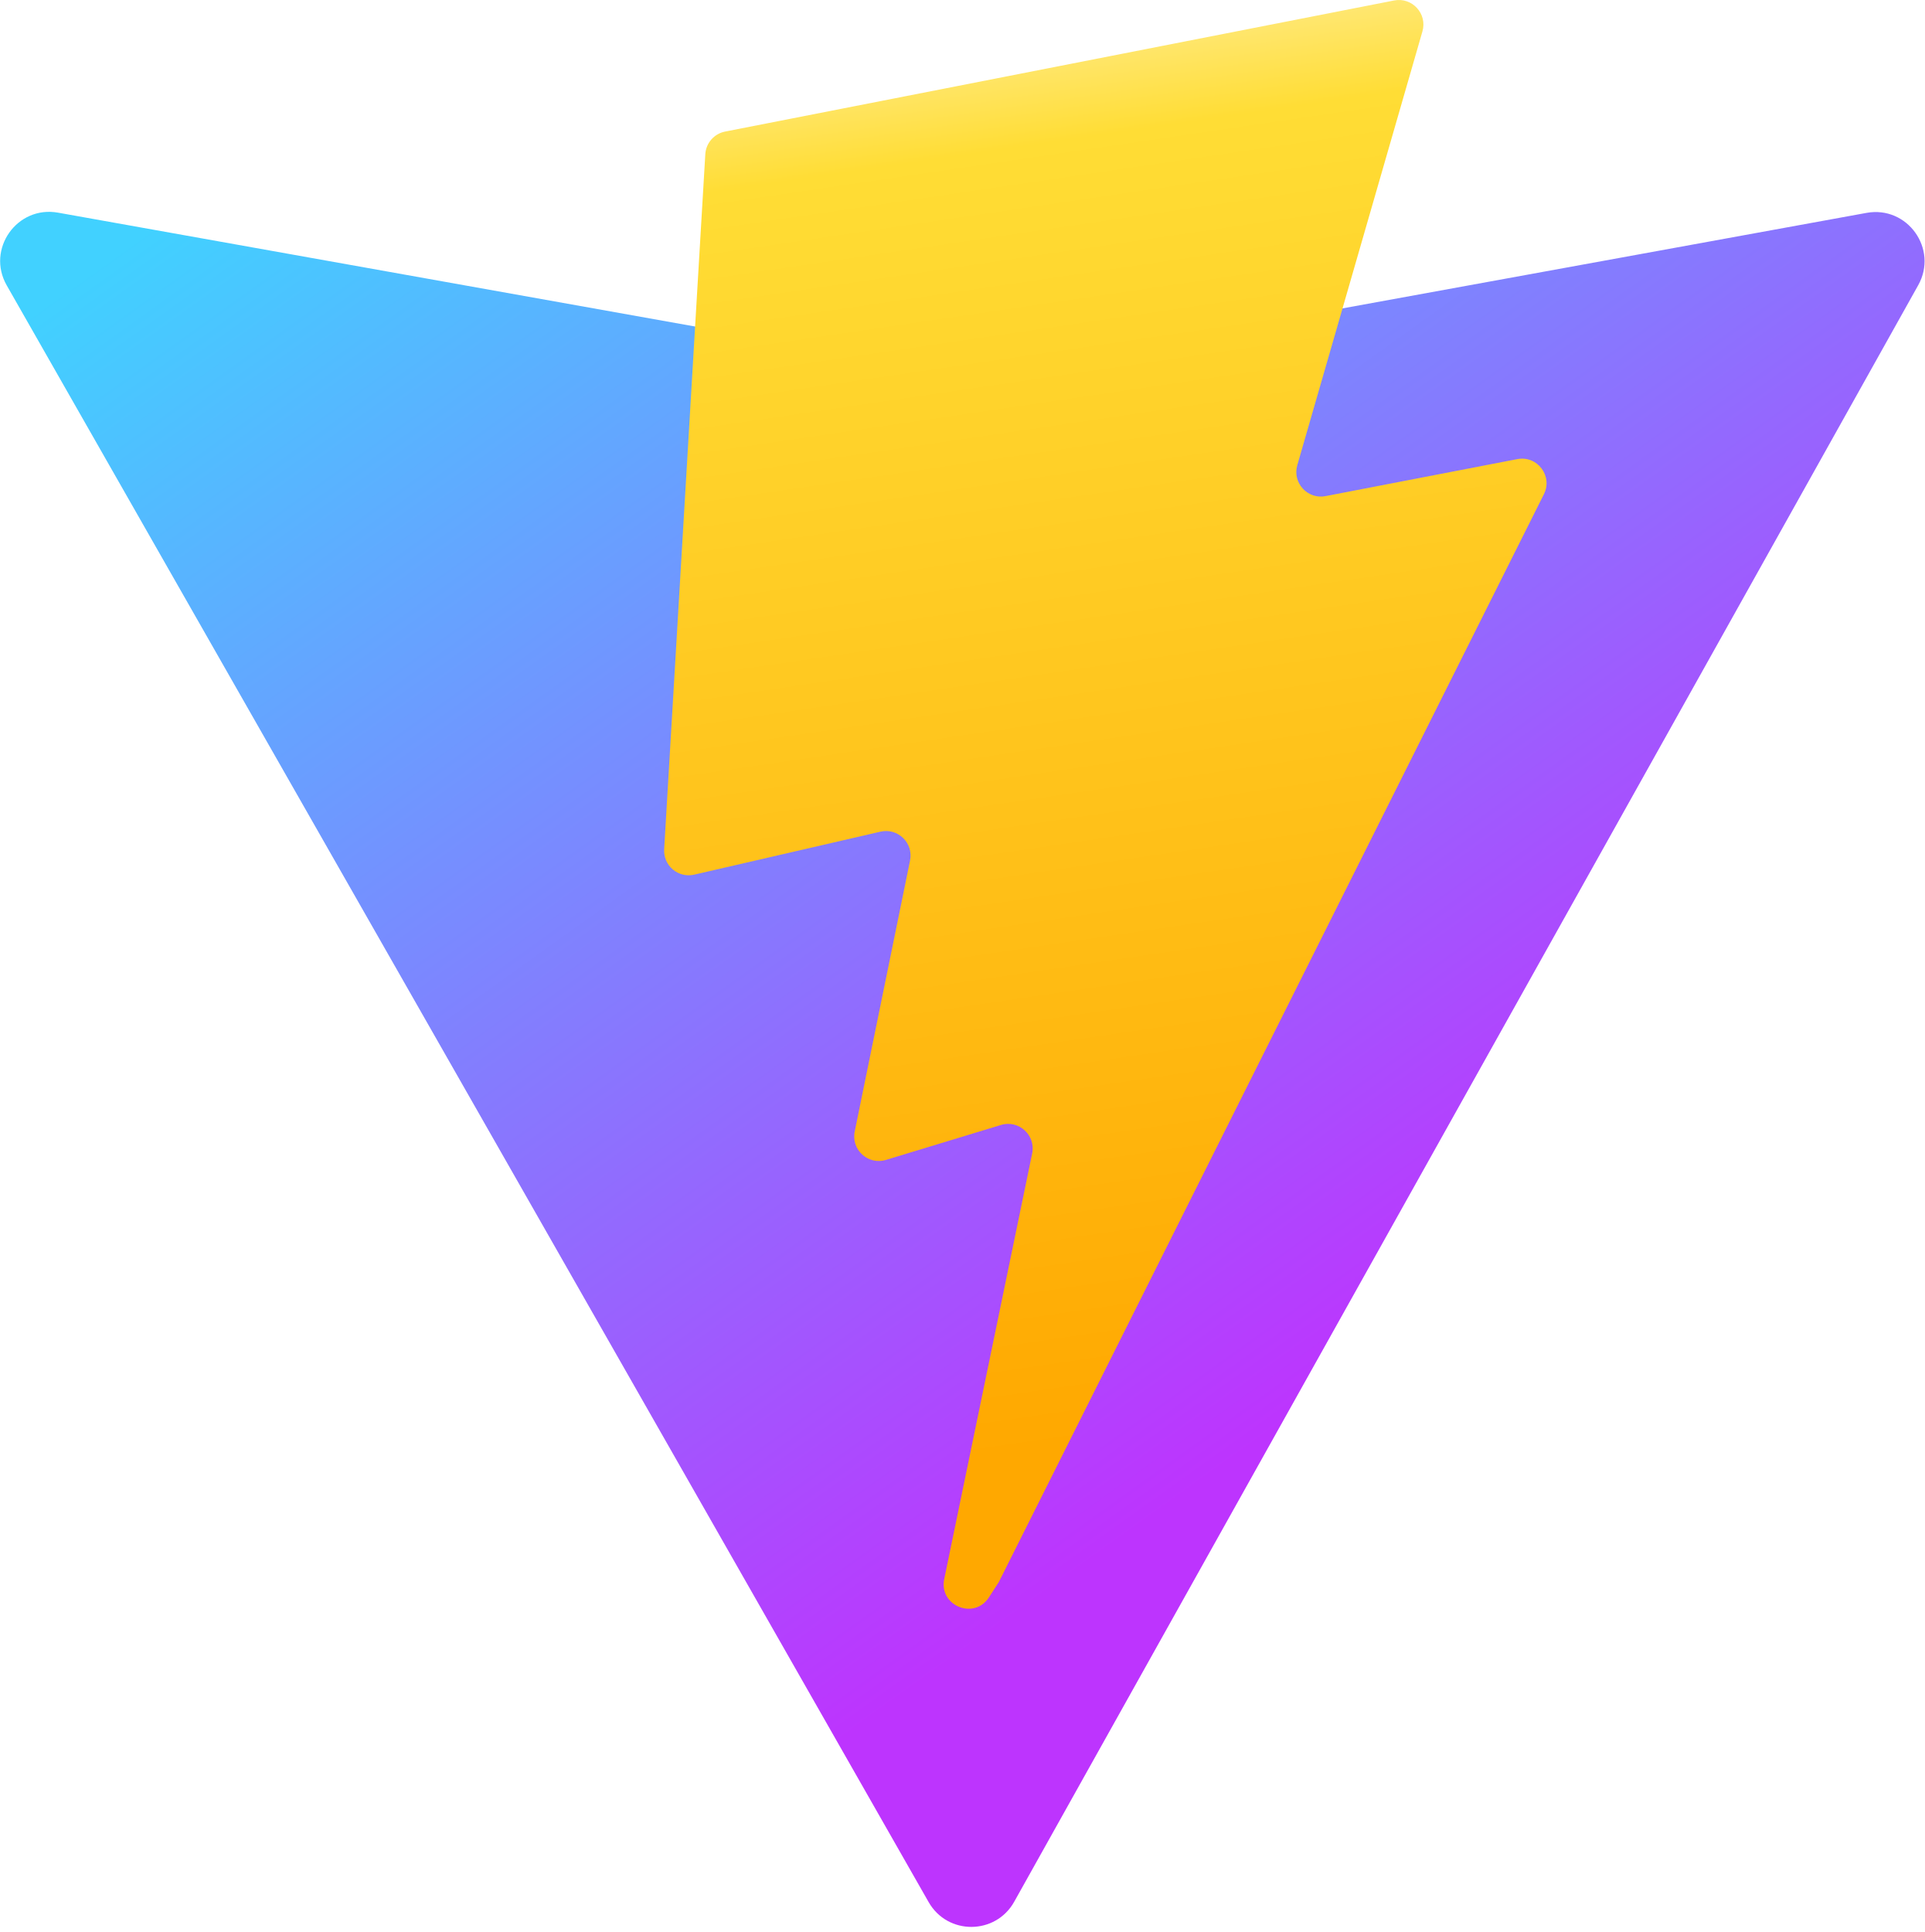
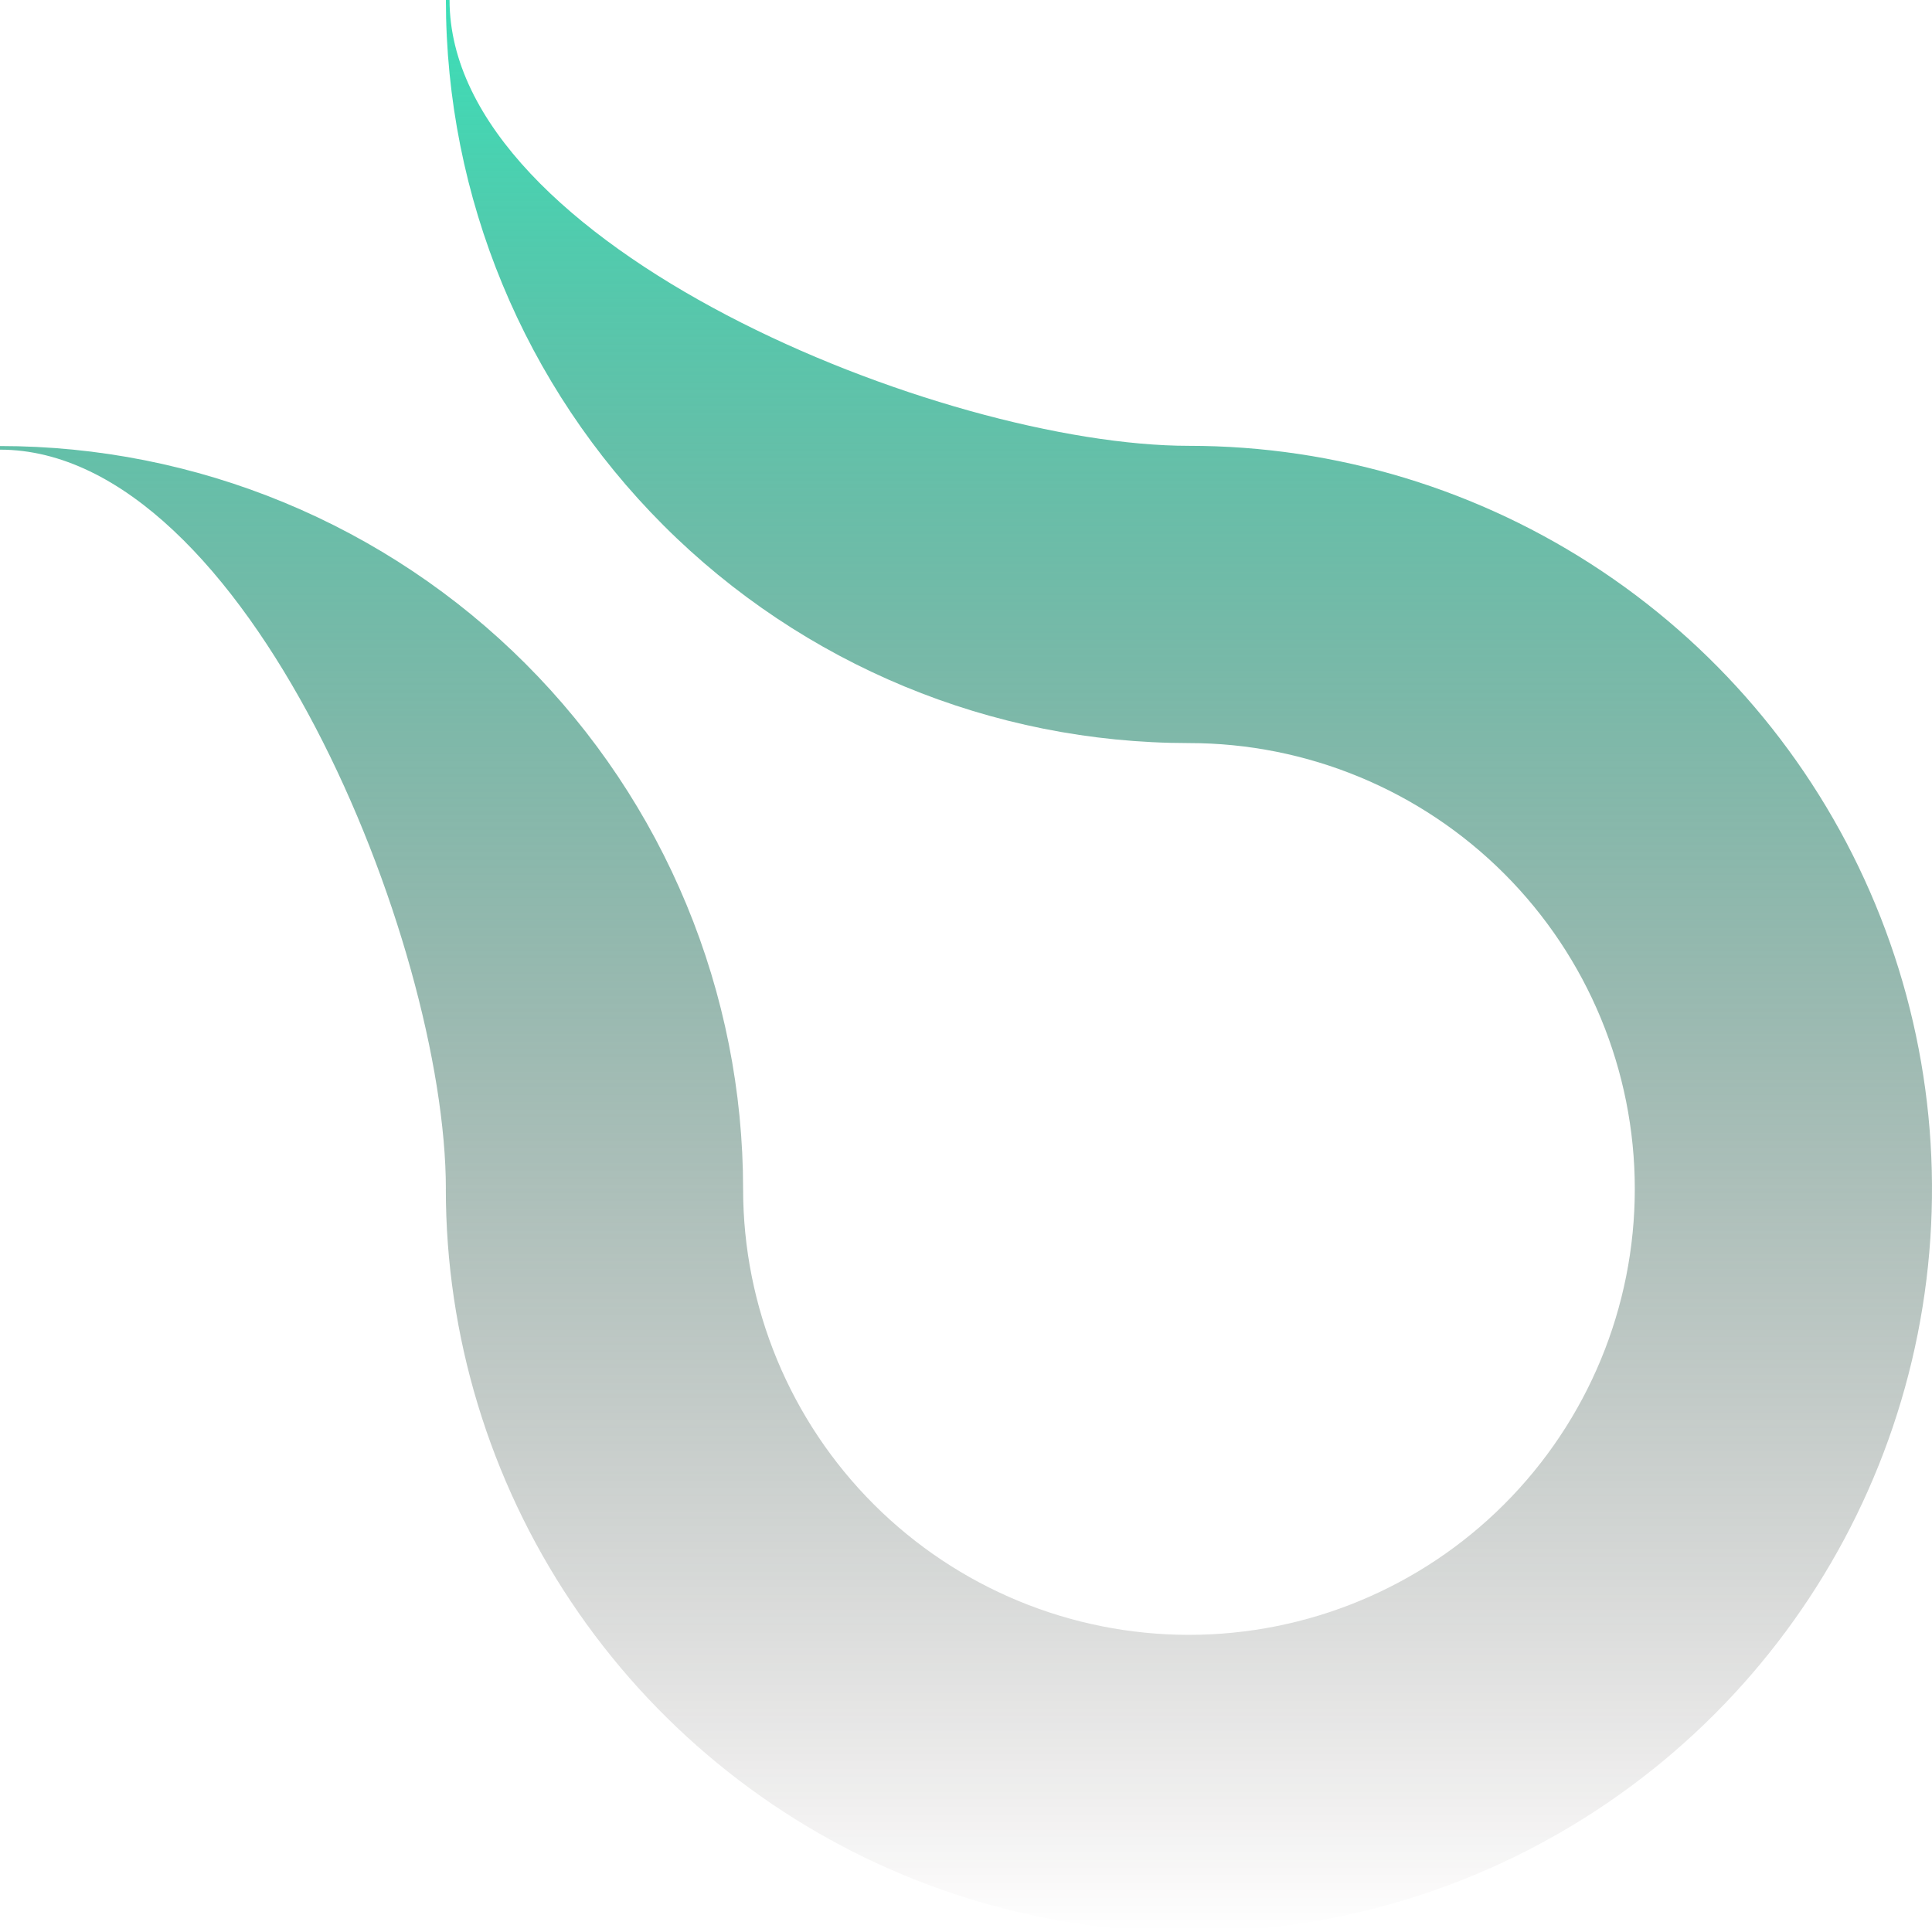
- <svg xmlns="http://www.w3.org/2000/svg" aria-hidden="true" role="img" class="iconify iconify--logos" width="31.88" height="32" preserveAspectRatio="xMidYMid meet" viewBox="0 0 256 257">
+ <svg xmlns="http://www.w3.org/2000/svg" width="208" height="208" viewBox="0 0 208 208" fill="none">
+   <path d="M128.005 47.998C101.497 47.998 48.399 26.509 48.399 0H48.006C48.006 21.217 56.434 41.565 71.436 56.567C86.439 71.57 106.786 79.999 128.003 80C140.733 80 152.942 85.057 161.944 94.058C170.946 103.06 176.003 115.269 176.003 127.999C176.006 140.729 170.951 152.94 161.951 161.943C152.951 170.947 140.743 176.006 128.013 176.009C115.282 176.011 103.072 170.956 94.069 161.956C85.065 152.956 80.005 140.748 80.003 128.018C80.003 117.512 77.933 107.109 73.912 97.403C69.892 87.697 63.999 78.878 56.57 71.45C49.141 64.021 40.321 58.129 30.615 54.109C20.909 50.089 10.506 48.02 0 48.02V48.41C26.504 48.41 47.993 101.485 48.003 127.998H47.998C47.998 143.821 52.69 159.288 61.48 172.444C70.27 185.6 82.764 195.854 97.382 201.909C112 207.965 128.085 209.55 143.604 206.463C159.122 203.377 173.377 195.758 184.566 184.571C195.754 173.383 203.374 159.129 206.462 143.61C209.55 128.092 207.966 112.007 201.912 97.388C195.858 82.77 185.605 70.275 172.45 61.484C159.294 52.692 143.827 47.999 128.005 47.998Z" fill="url(#paint0_linear_1_4)" />
  <defs>
-     <linearGradient id="IconifyId1813088fe1fbc01fb466" x1="-.828%" x2="57.636%" y1="7.652%" y2="78.411%">
-       <stop offset="0%" stop-color="#41D1FF" />
-       <stop offset="100%" stop-color="#BD34FE" />
-     </linearGradient>
-     <linearGradient id="IconifyId1813088fe1fbc01fb467" x1="43.376%" x2="50.316%" y1="2.242%" y2="89.03%">
-       <stop offset="0%" stop-color="#FFEA83" />
-       <stop offset="8.333%" stop-color="#FFDD35" />
-       <stop offset="100%" stop-color="#FFA800" />
+     <linearGradient id="paint0_linear_1_4" x1="104" y1="0" x2="104" y2="208" gradientUnits="userSpaceOnUse">
+       <stop stop-color="#3CDFB8" />
+       <stop offset="1" stop-color="#1C0606" stop-opacity="0" />
    </linearGradient>
  </defs>
-   <path fill="url(#IconifyId1813088fe1fbc01fb466)" d="M255.153 37.938L134.897 252.976c-2.483 4.44-8.862 4.466-11.382.048L.875 37.958c-2.746-4.814 1.371-10.646 6.827-9.67l120.385 21.517a6.537 6.537 0 0 0 2.322-.004l117.867-21.483c5.438-.991 9.574 4.796 6.877 9.62Z" />
-   <path fill="url(#IconifyId1813088fe1fbc01fb467)" d="M185.432.063L96.44 17.501a3.268 3.268 0 0 0-2.634 3.014l-5.474 92.456a3.268 3.268 0 0 0 3.997 3.378l24.777-5.718c2.318-.535 4.413 1.507 3.936 3.838l-7.361 36.047c-.495 2.426 1.782 4.5 4.151 3.78l15.304-4.649c2.372-.72 4.652 1.36 4.15 3.788l-11.698 56.621c-.732 3.542 3.979 5.473 5.943 2.437l1.313-2.028l72.516-144.72c1.215-2.423-.88-5.186-3.54-4.672l-25.505 4.922c-2.396.462-4.435-1.77-3.759-4.114l16.646-57.705c.677-2.35-1.37-4.583-3.769-4.113Z" />
</svg>
